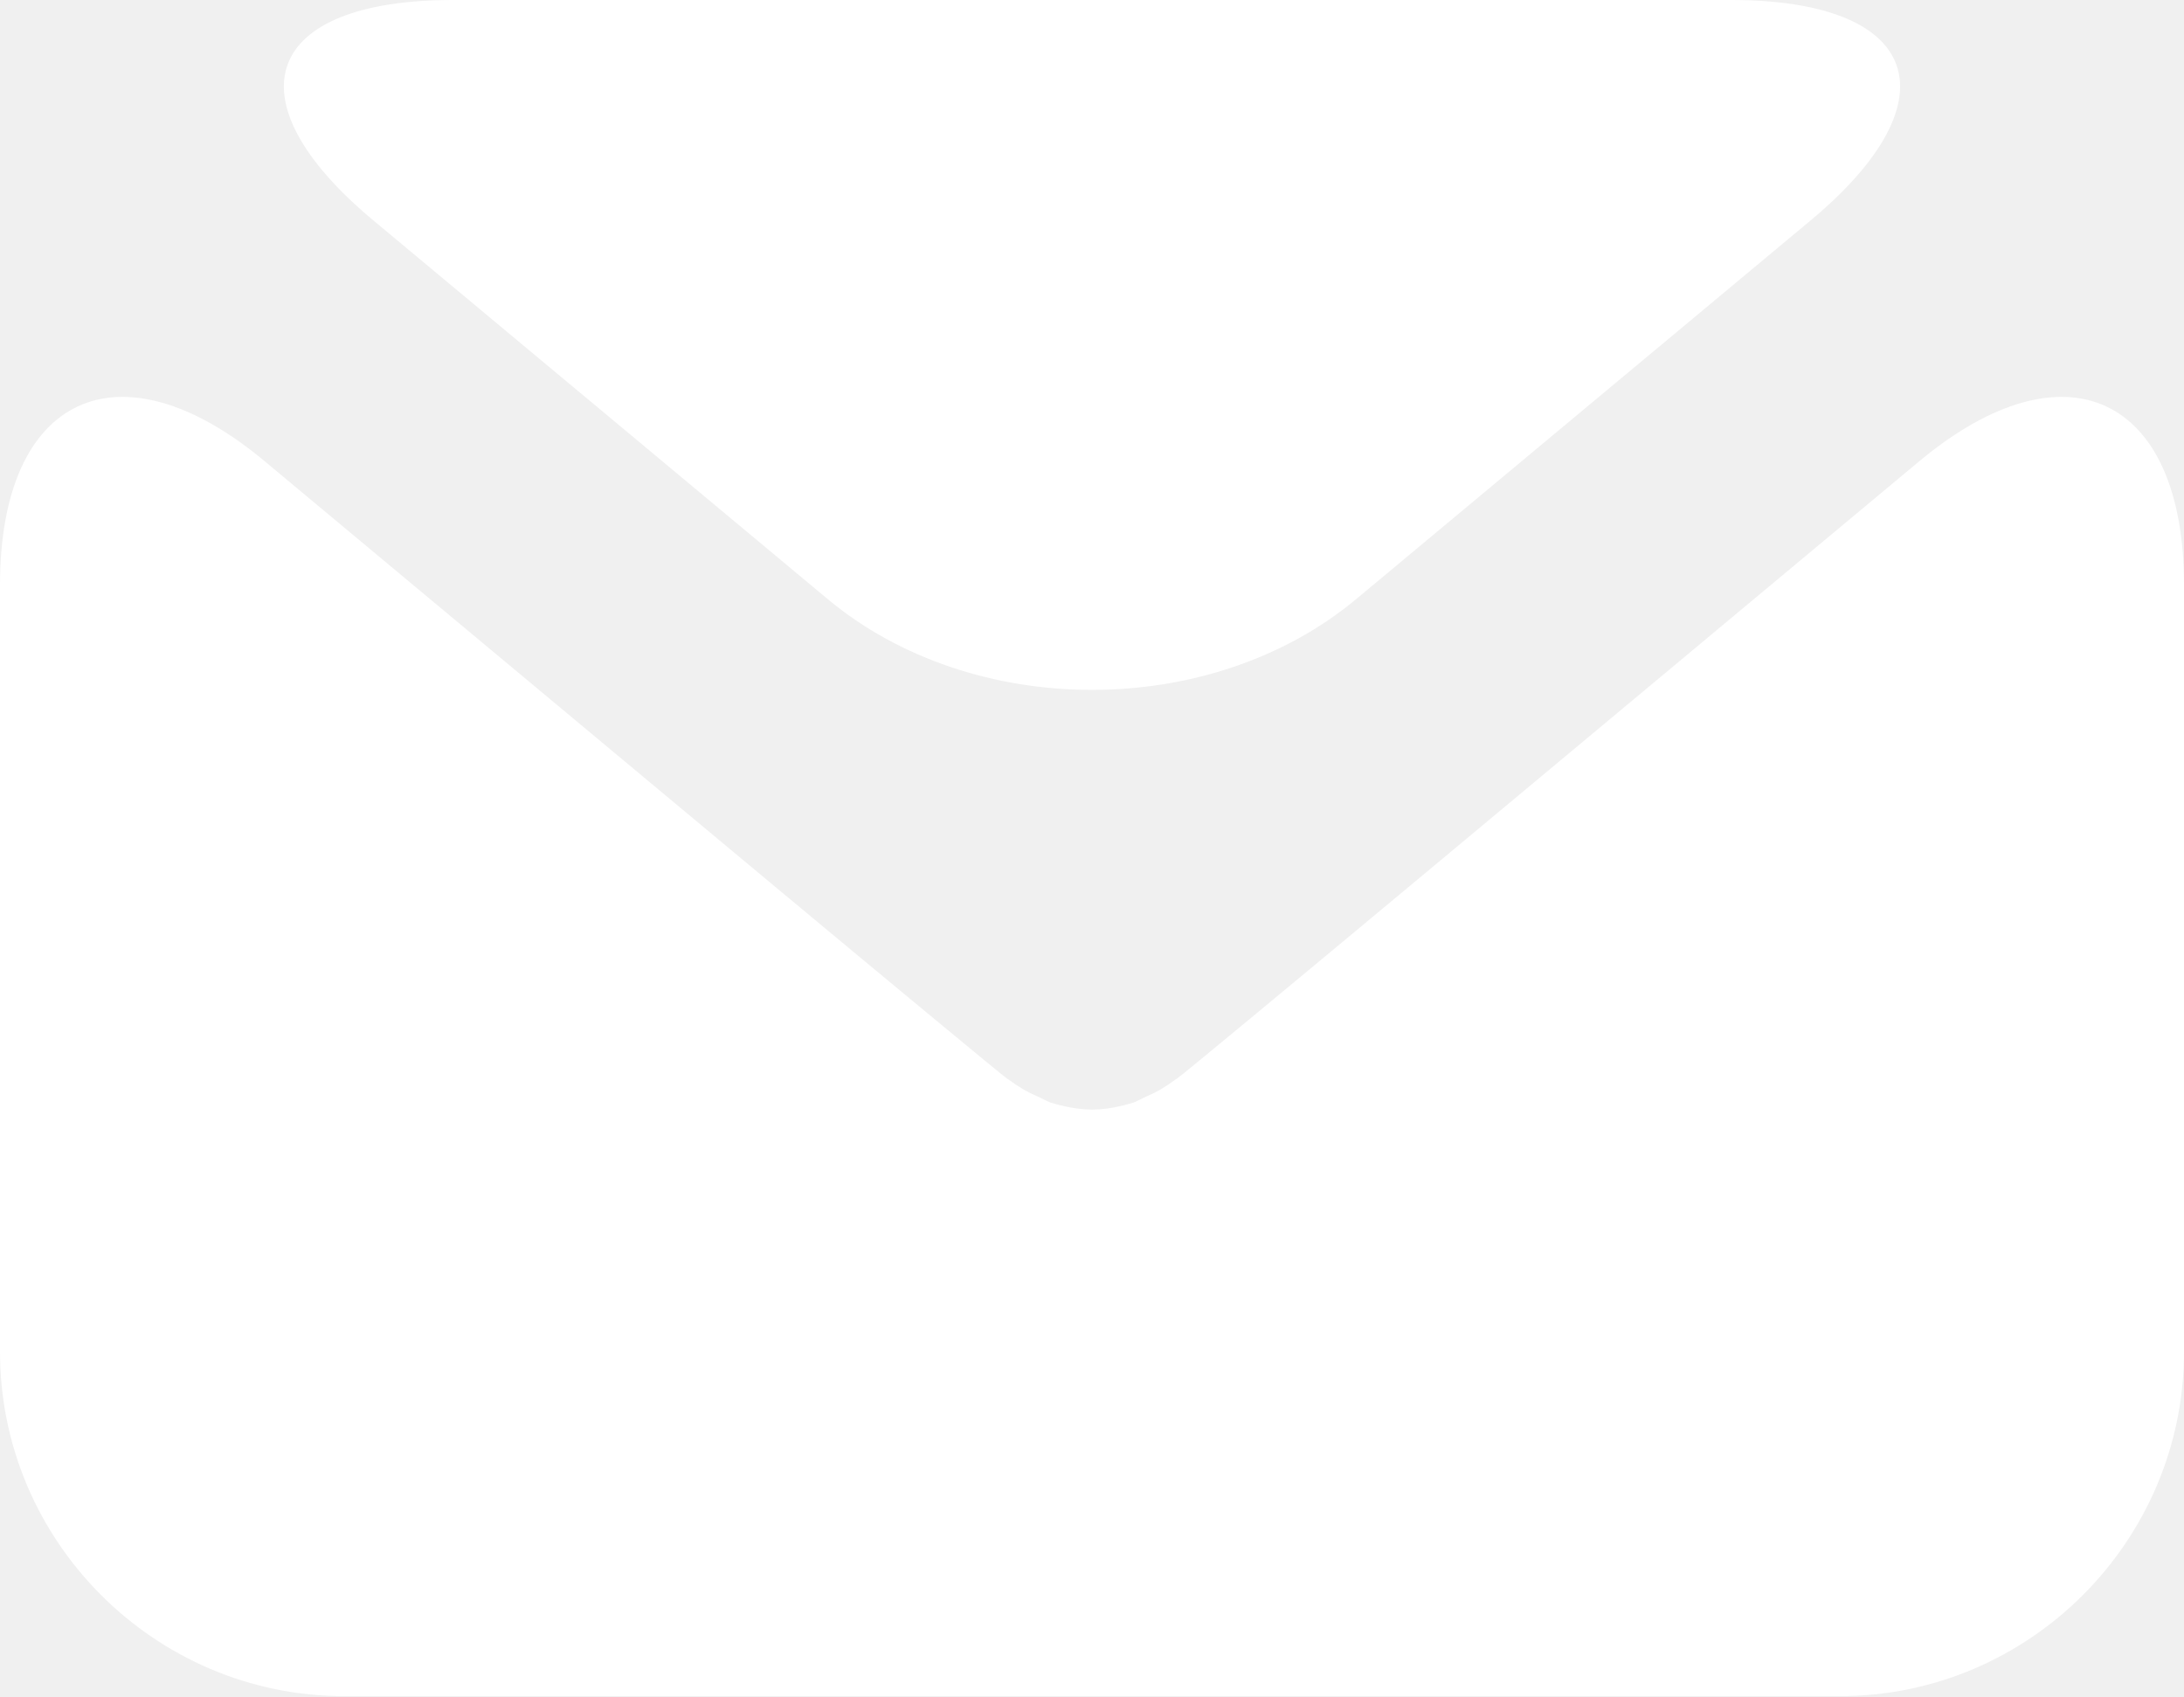
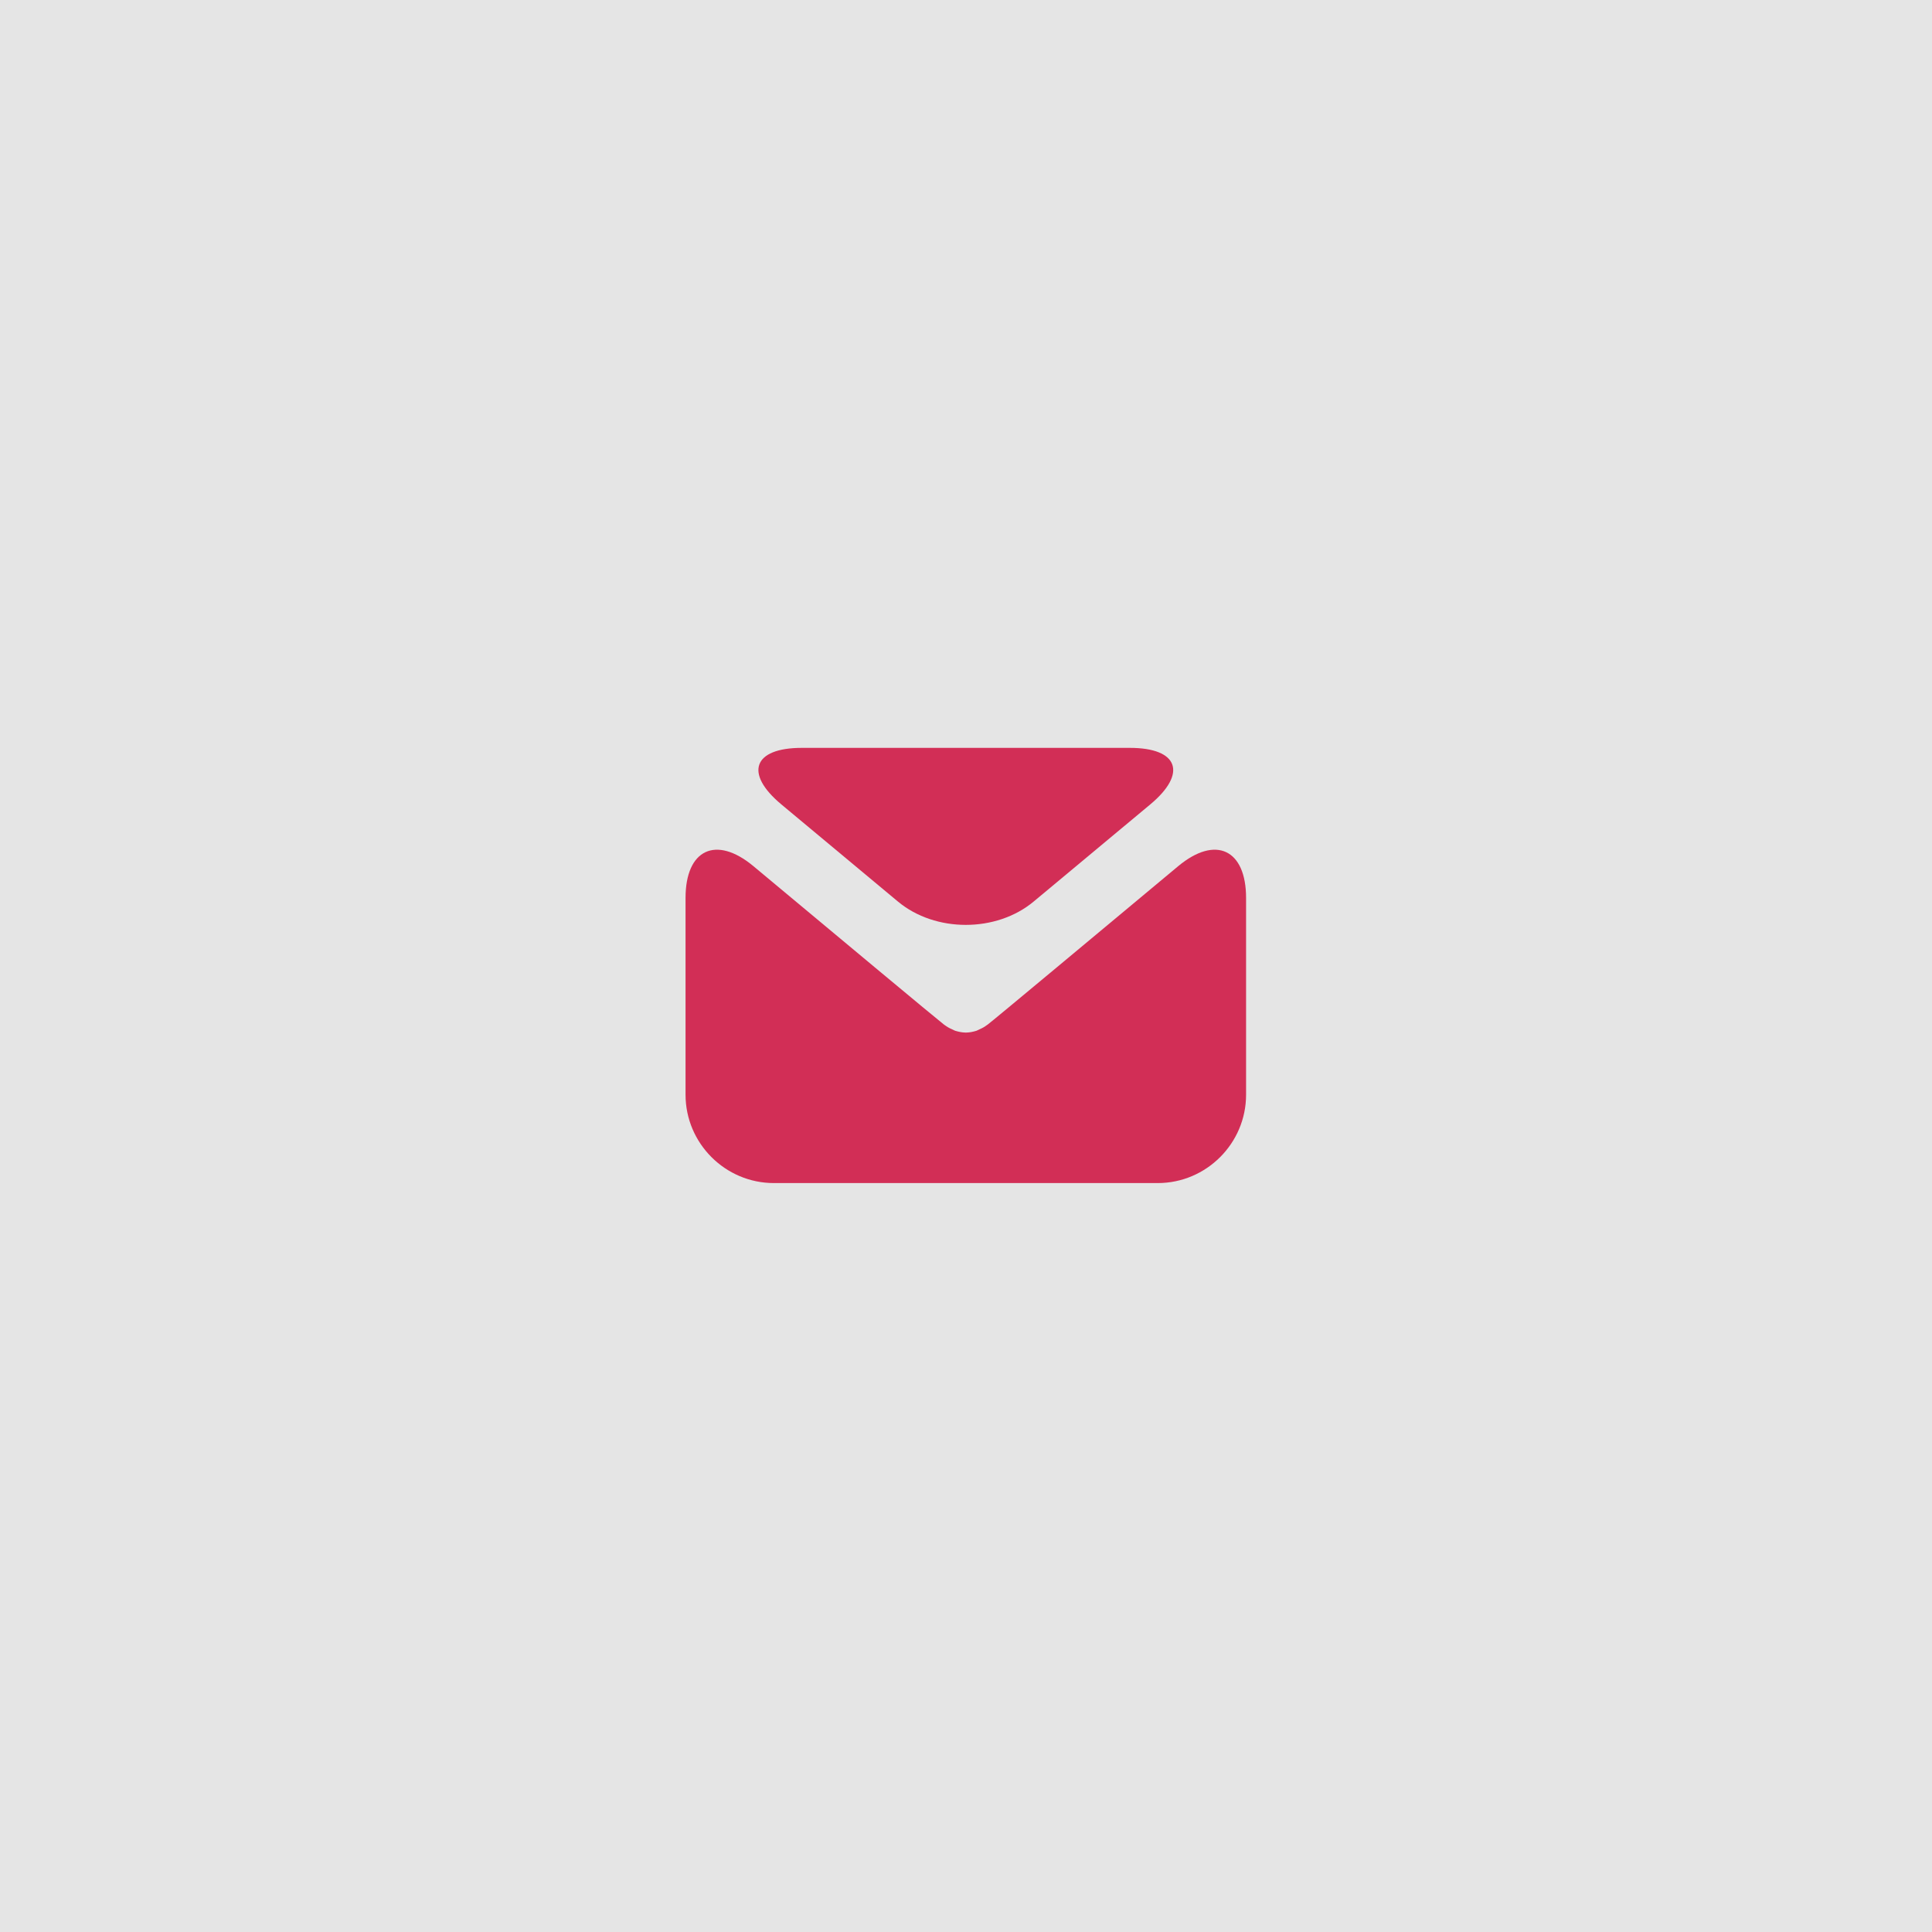
- <svg xmlns="http://www.w3.org/2000/svg" version="1.1" id="Layer_1" x="0px" y="0px" width="17.988px" height="13.966px" viewBox="0 0 17.988 13.966" enable-background="new 0 0 17.988 13.966" xml:space="preserve">
-   <g>
+ <svg xmlns="http://www.w3.org/2000/svg" version="1.1" id="Layer_1" x="0px" y="0px" width="62px" height="62px" viewBox="0 0 62 62" enable-background="new 0 0 17.988 13.966" xml:space="preserve">
+   <rect width="62" height="62" fill="#e5e5e5" />
+   <g transform="translate(22, 24)">
    <g>
      <g>
-         <path fill="#FFFFFF" d="M14.914,1.814C16.111,0.816,15.816,0,14.257,0H3.731c-1.56,0-1.854,0.816-0.657,1.814l3.742,3.118 c1.197,0.998,3.158,0.998,4.355,0L14.914,1.814z" />
+         <path fill="#d22e56" d="M14.914,1.814C16.111,0.816,15.816,0,14.257,0H3.731c-1.56,0-1.854,0.816-0.657,1.814l3.742,3.118 c1.197,0.998,3.158,0.998,4.355,0L14.914,1.814z" />
      </g>
      <g>
-         <path fill="#FFFFFF" d="M11.913,7.044C10.715,8.042,9.718,8.869,9.695,8.88c0,0,0,0-0.02,0.013 C9.601,8.949,9.523,8.995,9.44,9.029C9.407,9.044,9.374,9.063,9.34,9.077c-0.11,0.034-0.223,0.058-0.335,0.059 c-0.003,0-0.007,0.001-0.01,0.001c0,0,0,0-0.001,0s-0.001,0-0.001,0c-0.003,0-0.007-0.001-0.01-0.001 C8.87,9.134,8.759,9.111,8.648,9.077C8.614,9.063,8.58,9.044,8.548,9.029c-0.083-0.034-0.16-0.08-0.235-0.136C8.293,8.88,8.293,8.88,8.293,8.88c-0.022-0.012-1.02-0.838-2.218-1.836L2.178,3.796C0.979,2.798,0,3.257,0,4.816v6.315 c0,1.56,1.275,2.835,2.835,2.835h12.318c1.56,0,2.835-1.275,2.835-2.835V4.816c0-1.559-0.979-2.018-2.178-1.02L11.913,7.044z" />
+         <path fill="#d22e56" d="M11.913,7.044C10.715,8.042,9.718,8.869,9.695,8.88c0,0,0,0-0.02,0.013 C9.601,8.949,9.523,8.995,9.44,9.029C9.407,9.044,9.374,9.063,9.34,9.077c-0.11,0.034-0.223,0.058-0.335,0.059 c-0.003,0-0.007,0.001-0.01,0.001c0,0,0,0-0.001,0s-0.001,0-0.001,0c-0.003,0-0.007-0.001-0.01-0.001 C8.87,9.134,8.759,9.111,8.648,9.077C8.614,9.063,8.58,9.044,8.548,9.029c-0.083-0.034-0.16-0.08-0.235-0.136C8.293,8.88,8.293,8.88,8.293,8.88c-0.022-0.012-1.02-0.838-2.218-1.836L2.178,3.796C0.979,2.798,0,3.257,0,4.816v6.315 c0,1.56,1.275,2.835,2.835,2.835h12.318c1.56,0,2.835-1.275,2.835-2.835V4.816c0-1.559-0.979-2.018-2.178-1.02L11.913,7.044z" />
      </g>
    </g>
  </g>
</svg>
